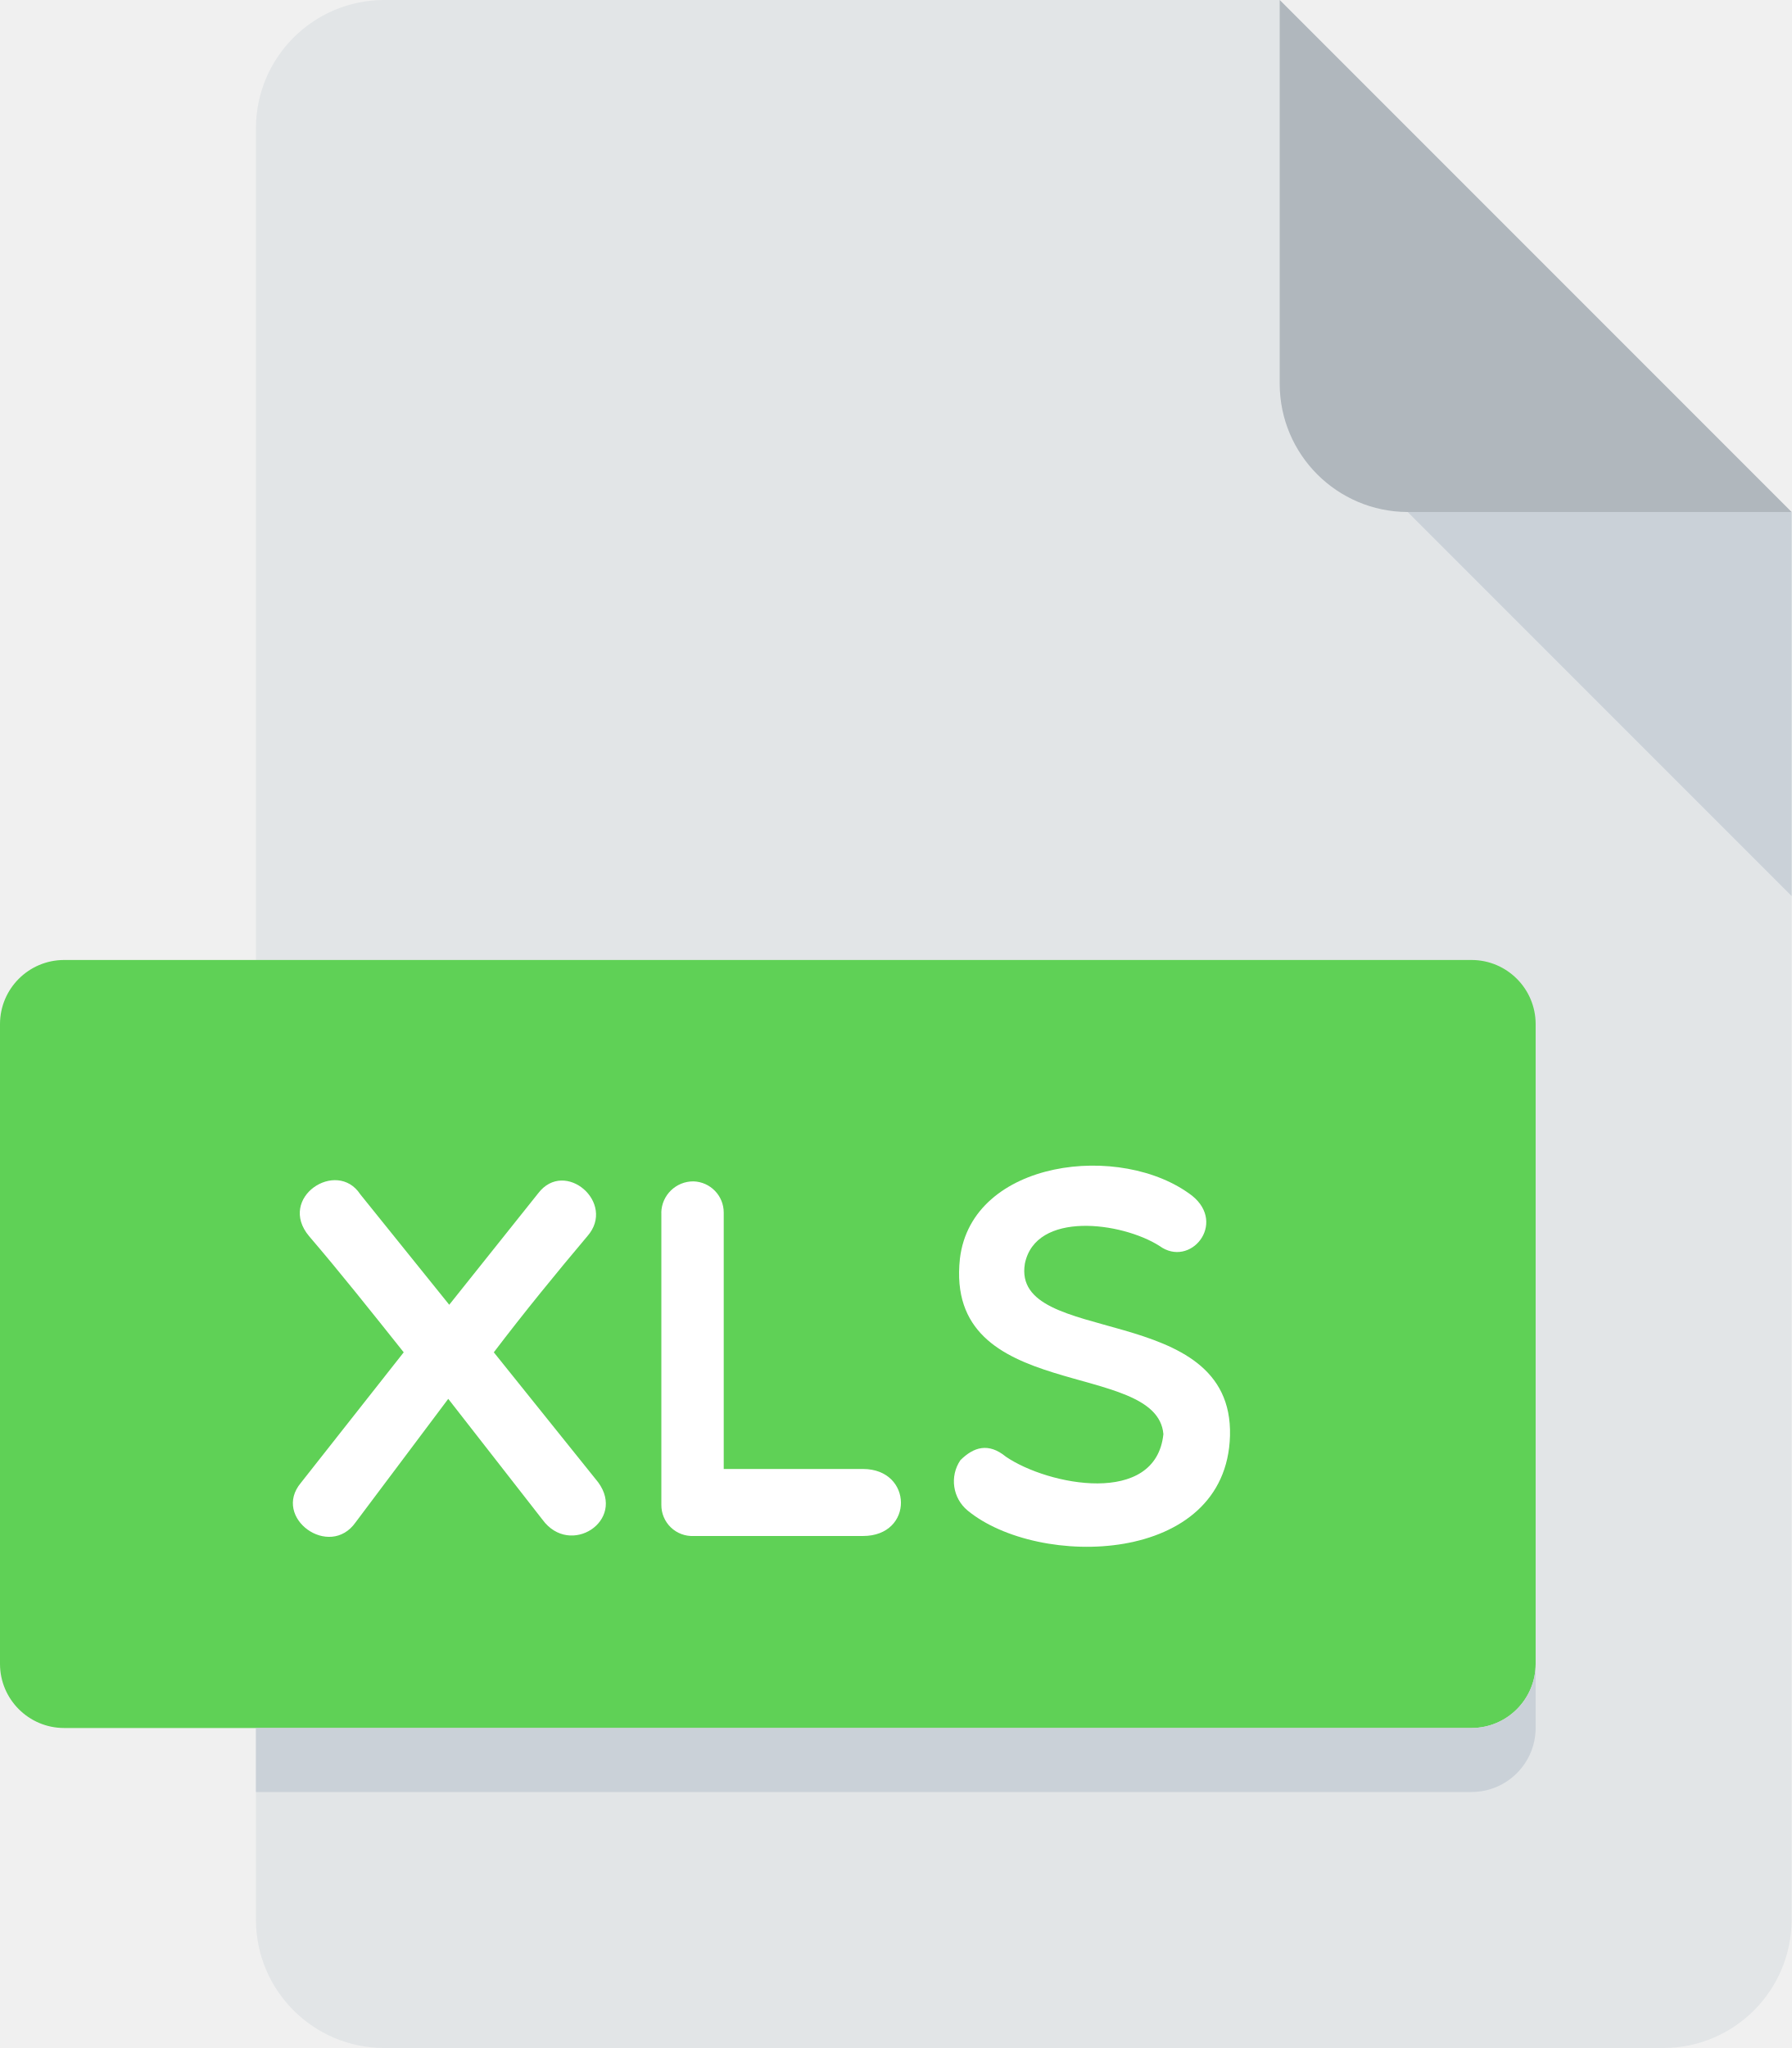
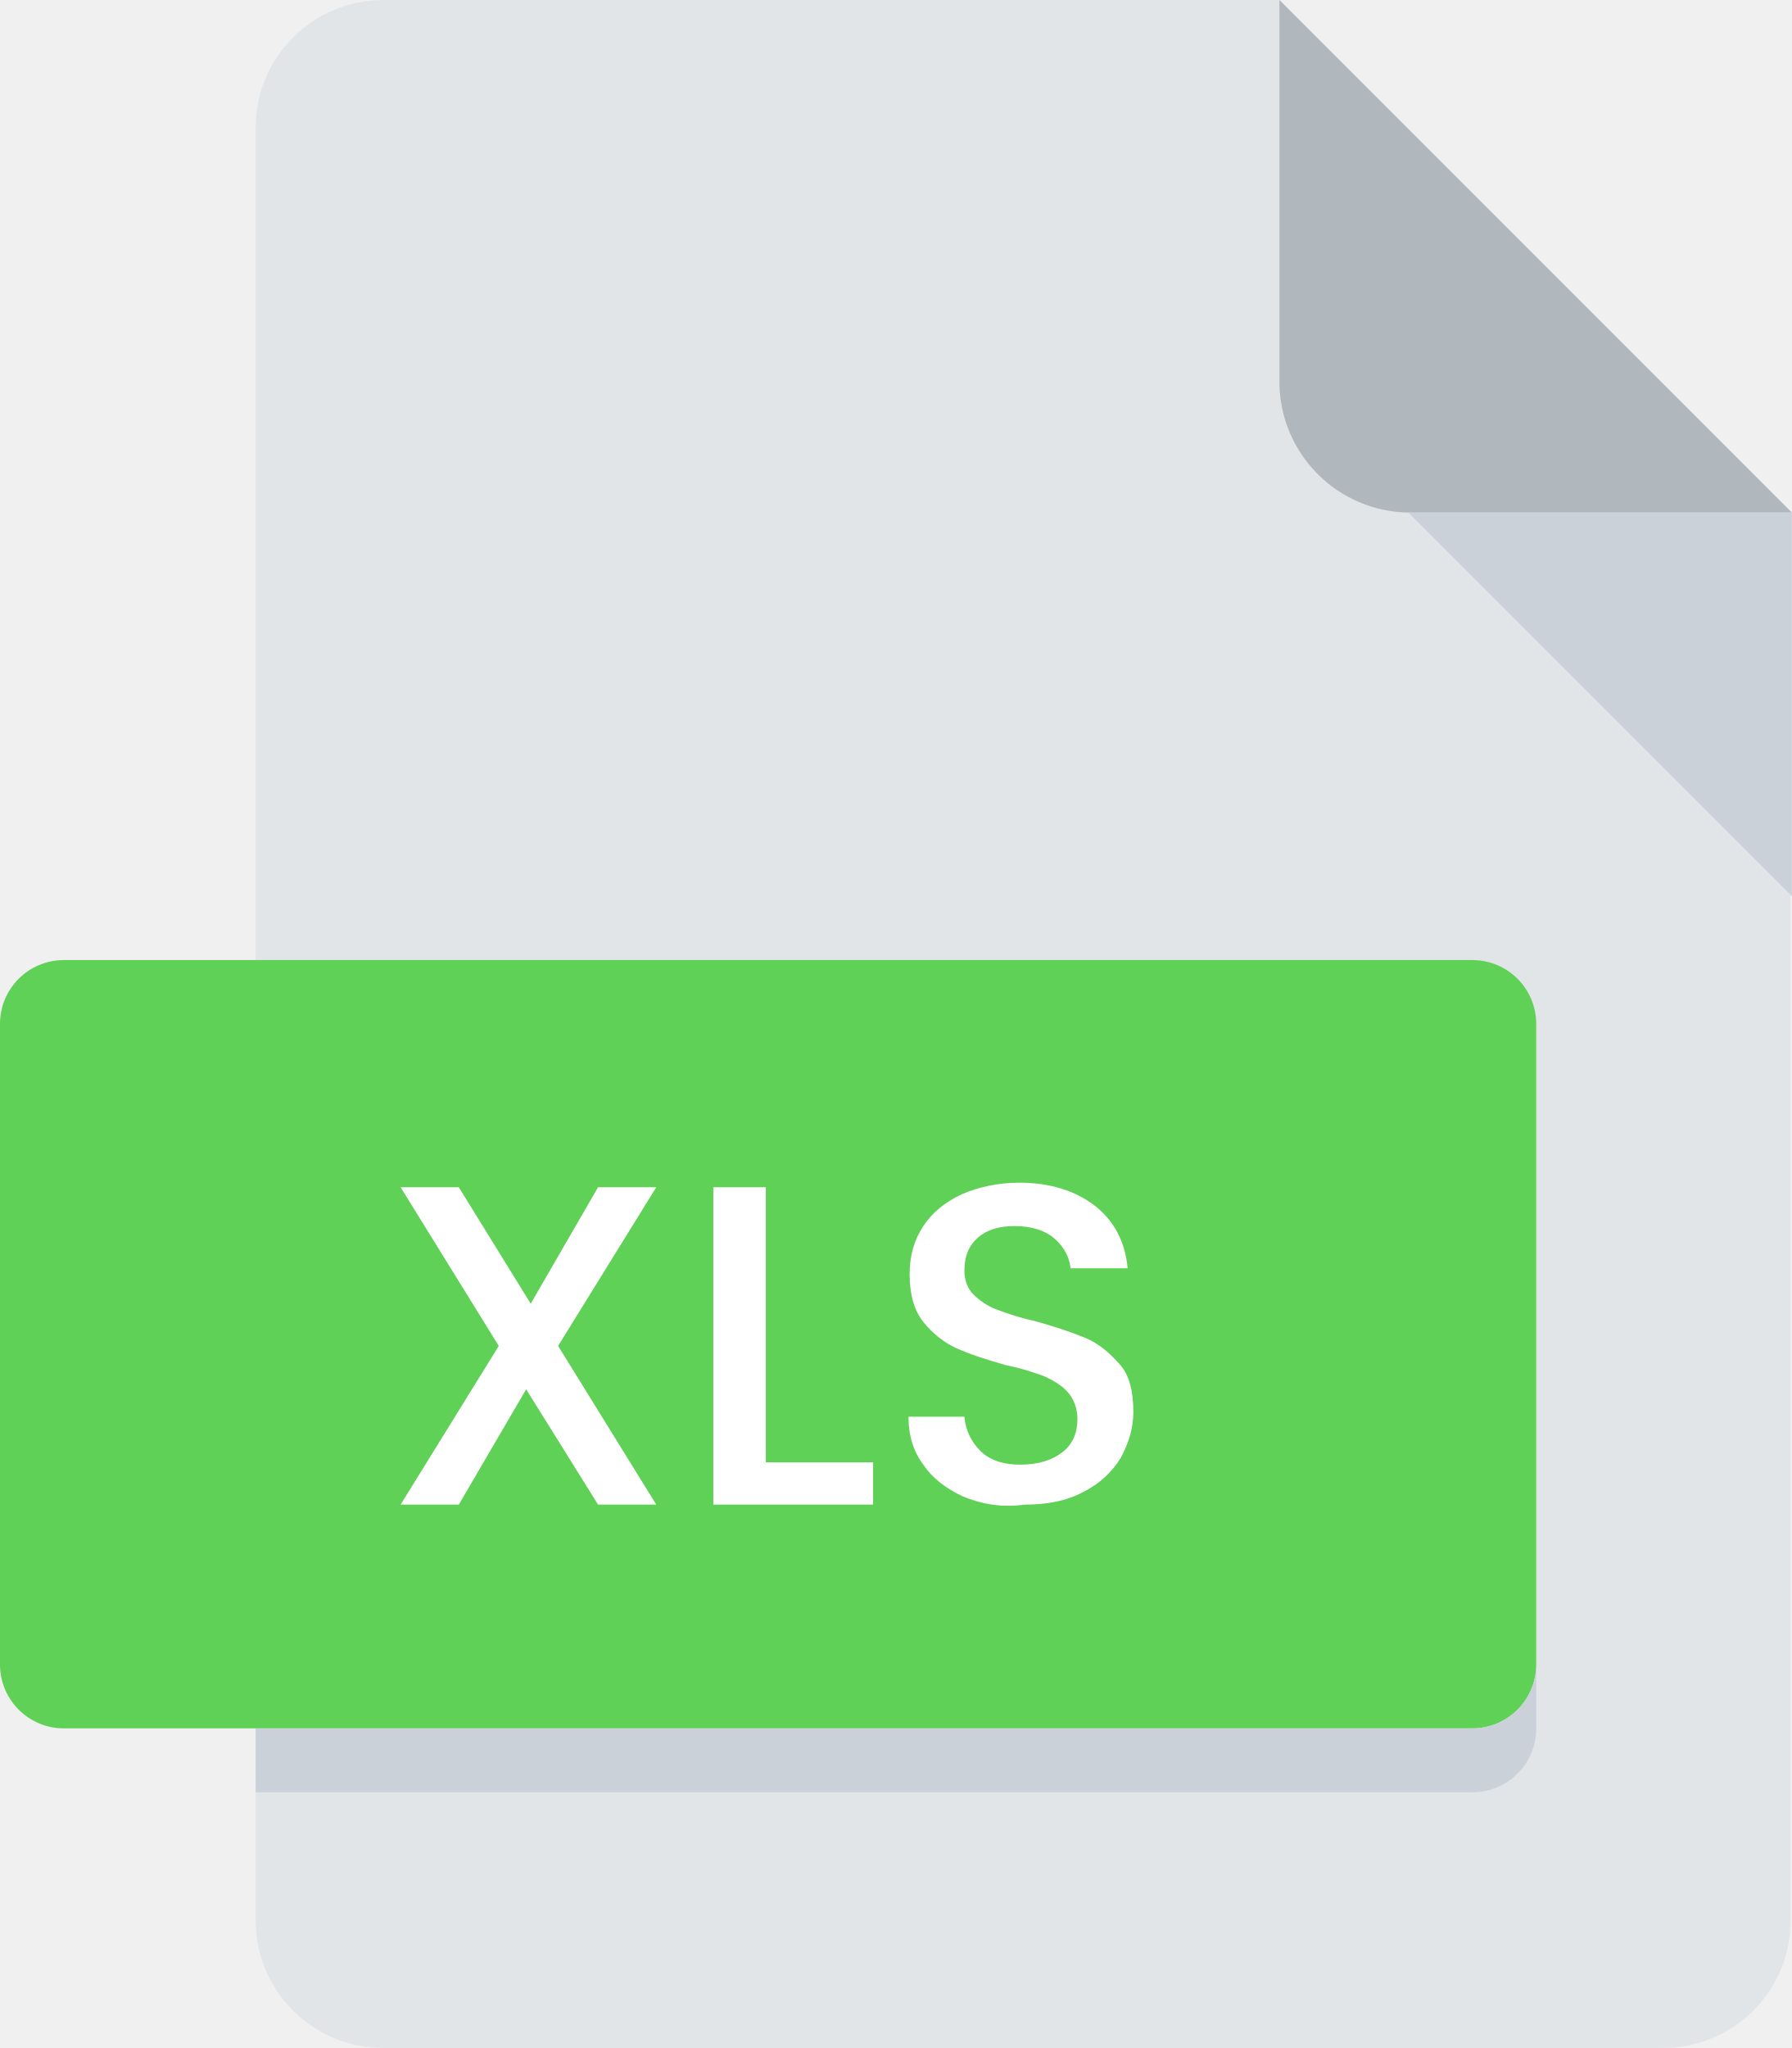
- <svg xmlns="http://www.w3.org/2000/svg" width="156.995" height="179.423" viewBox="0 0 156.995 179.423">
-   <defs>
-     <style>.a{fill:#e2e5e7;}.b{fill:#b0b7bd;}.c{fill:#cad1d8;}.d{fill:#5fd156;}.e{fill:#fff;}</style>
-   </defs>
-   <g transform="translate(-32)">
-     <path class="a" d="M107.214,0A11.247,11.247,0,0,0,96,11.214V168.209a11.247,11.247,0,0,0,11.214,11.214H219.353a11.247,11.247,0,0,0,11.214-11.214V44.856L185.711,0Z" transform="translate(-41.572)" />
-     <path class="b" d="M363.214,44.856h33.642L352,0V33.642A11.247,11.247,0,0,0,363.214,44.856Z" transform="translate(-207.861)" />
-     <path class="c" d="M417.642,161.642,384,128h33.642Z" transform="translate(-228.647 -83.144)" />
-     <path class="d" d="M166.567,301.677a5.623,5.623,0,0,1-5.607,5.607H37.607A5.623,5.623,0,0,1,32,301.677v-56.07A5.623,5.623,0,0,1,37.607,240H160.96a5.623,5.623,0,0,1,5.607,5.607Z" transform="translate(0 -155.896)" />
-     <g transform="translate(57.661 102.119)">
-       <path class="e" d="M118.931,305.959l7.8-9.773c2.332-3.05,6.863.847,4.306,3.762-2.686,3.185-5.512,6.639-8.2,10.177l9.145,11.388c2.467,3.364-2.461,6.588-4.884,3.269l-8.253-10.58-8.113,10.81c-2.288,3.269-7.356-.4-4.8-3.454l9.01-11.433c-2.826-3.544-5.562-6.992-8.293-10.177-2.82-3.364,2.422-6.812,4.486-3.667Z" transform="translate(-105.226 -293.769)" />
-       <path class="e" d="M197.36,298.08a2.8,2.8,0,0,1,2.826-2.736,2.734,2.734,0,0,1,2.646,2.736v22.461h12.2c4.39,0,4.486,5.871,0,5.871H200.192a2.708,2.708,0,0,1-2.826-2.731v-25.6Z" transform="translate(-165.073 -293.964)" />
-       <path class="e" d="M271.067,299.56c1.032-8.7,14.163-10.266,20.353-5.512,3.05,2.461-.179,6.364-2.871,4.39-3.319-2.1-10.849-3.089-11.791,1.564-1.211,7.356,18.29,3.146,17.976,15.072-.314,11.388-16.81,11.651-23,6.543a3.314,3.314,0,0,1-.628-4.4c1.166-1.161,2.461-1.564,3.992-.308,3.673,2.506,13.137,4.39,13.8-1.979C288.325,308.307,269.677,312.293,271.067,299.56Z" transform="translate(-212.612 -291.407)" />
-     </g>
-     <path class="c" d="M202.532,421.607H96v5.607H202.532a5.623,5.623,0,0,0,5.607-5.607V416A5.623,5.623,0,0,1,202.532,421.607Z" transform="translate(-41.572 -270.219)" />
+ <svg xmlns="http://www.w3.org/2000/svg" version="1.1" id="Layer_1" x="0px" y="0px" viewBox="0 0 157 179.4" style="enable-background:new 0 0 157 179.4;" xml:space="preserve">
+   <style type="text/css">
+ 	.st0{fill:#E2E5E7;}
+ 	.st1{fill:#B0B7BD;}
+ 	.st2{fill:#CAD1D8;}
+ 	.st3{fill:#5FD156;}
+ 	.st4{enable-background:new    ;}
+ 	.st5{fill:#FFFFFF;}
+ </style>
+   <path class="st0" d="M33.6,0c-6.2,0-11.2,5-11.2,11.2v157c0,6.2,5,11.2,11.2,11.2h112.1c6.2,0,11.2-5,11.2-11.2V44.9L112.1,0H33.6z" />
+   <path class="st1" d="M123.4,44.9H157L112.1,0v33.6C112.2,39.8,117.2,44.8,123.4,44.9z" />
+   <path class="st2" d="M157,78.5l-33.6-33.6H157V78.5z" />
+   <path class="st3" d="M134.6,145.8c0,3.1-2.5,5.6-5.6,5.6H5.6c-3.1,0-5.6-2.5-5.6-5.6V89.7c0-3.1,2.5-5.6,5.6-5.6H129  c3.1,0,5.6,2.5,5.6,5.6V145.8z" />
+   <path class="st2" d="M129,151.4H22.4v5.6H129c3.1,0,5.6-2.5,5.6-5.6v-5.6C134.6,148.9,132.1,151.4,129,151.4z" />
+   <g class="st4">
+     <path class="st5" d="M48.9,117.9l8.6,13.9h-5.1l-6.3-10.1l-5.9,10.1h-5.1l8.6-13.9L35.1,104h5.1l6.3,10.2l5.9-10.2h5.1L48.9,117.9z   " />
+     <path class="st5" d="M67.1,128.1h9.4v3.7h-14V104h4.6V128.1z" />
+     <path class="st5" d="M84.4,131.1c-1.5-0.7-2.7-1.6-3.5-2.8c-0.9-1.2-1.3-2.6-1.3-4.2h4.9c0.1,1.2,0.6,2.2,1.4,3s2,1.2,3.5,1.2   c1.6,0,2.8-0.4,3.7-1.1s1.3-1.7,1.3-2.9c0-0.9-0.3-1.7-0.8-2.3c-0.5-0.6-1.2-1-2-1.4c-0.8-0.3-1.9-0.7-3.4-1   c-1.8-0.5-3.3-1-4.4-1.5c-1.1-0.5-2.1-1.3-2.9-2.3c-0.8-1-1.2-2.4-1.2-4.2c0-1.6,0.4-3,1.2-4.2c0.8-1.2,1.9-2.1,3.4-2.8   c1.4-0.6,3.1-1,5-1c2.7,0,4.9,0.7,6.6,2s2.7,3.2,2.9,5.5h-5c-0.1-1-0.6-1.9-1.4-2.6s-2-1.1-3.5-1.1c-1.3,0-2.4,0.3-3.2,1   c-0.8,0.7-1.2,1.6-1.2,2.9c0,0.9,0.3,1.6,0.8,2.1c0.5,0.5,1.2,1,2,1.3s1.9,0.7,3.3,1c1.8,0.5,3.3,1,4.5,1.5c1.2,0.5,2.1,1.3,3,2.3   s1.2,2.5,1.2,4.2c0,1.4-0.4,2.7-1.1,4c-0.8,1.3-1.9,2.3-3.3,3c-1.5,0.8-3.2,1.1-5.1,1.1C87.6,132.1,85.9,131.7,84.4,131.1z" />
  </g>
</svg>
